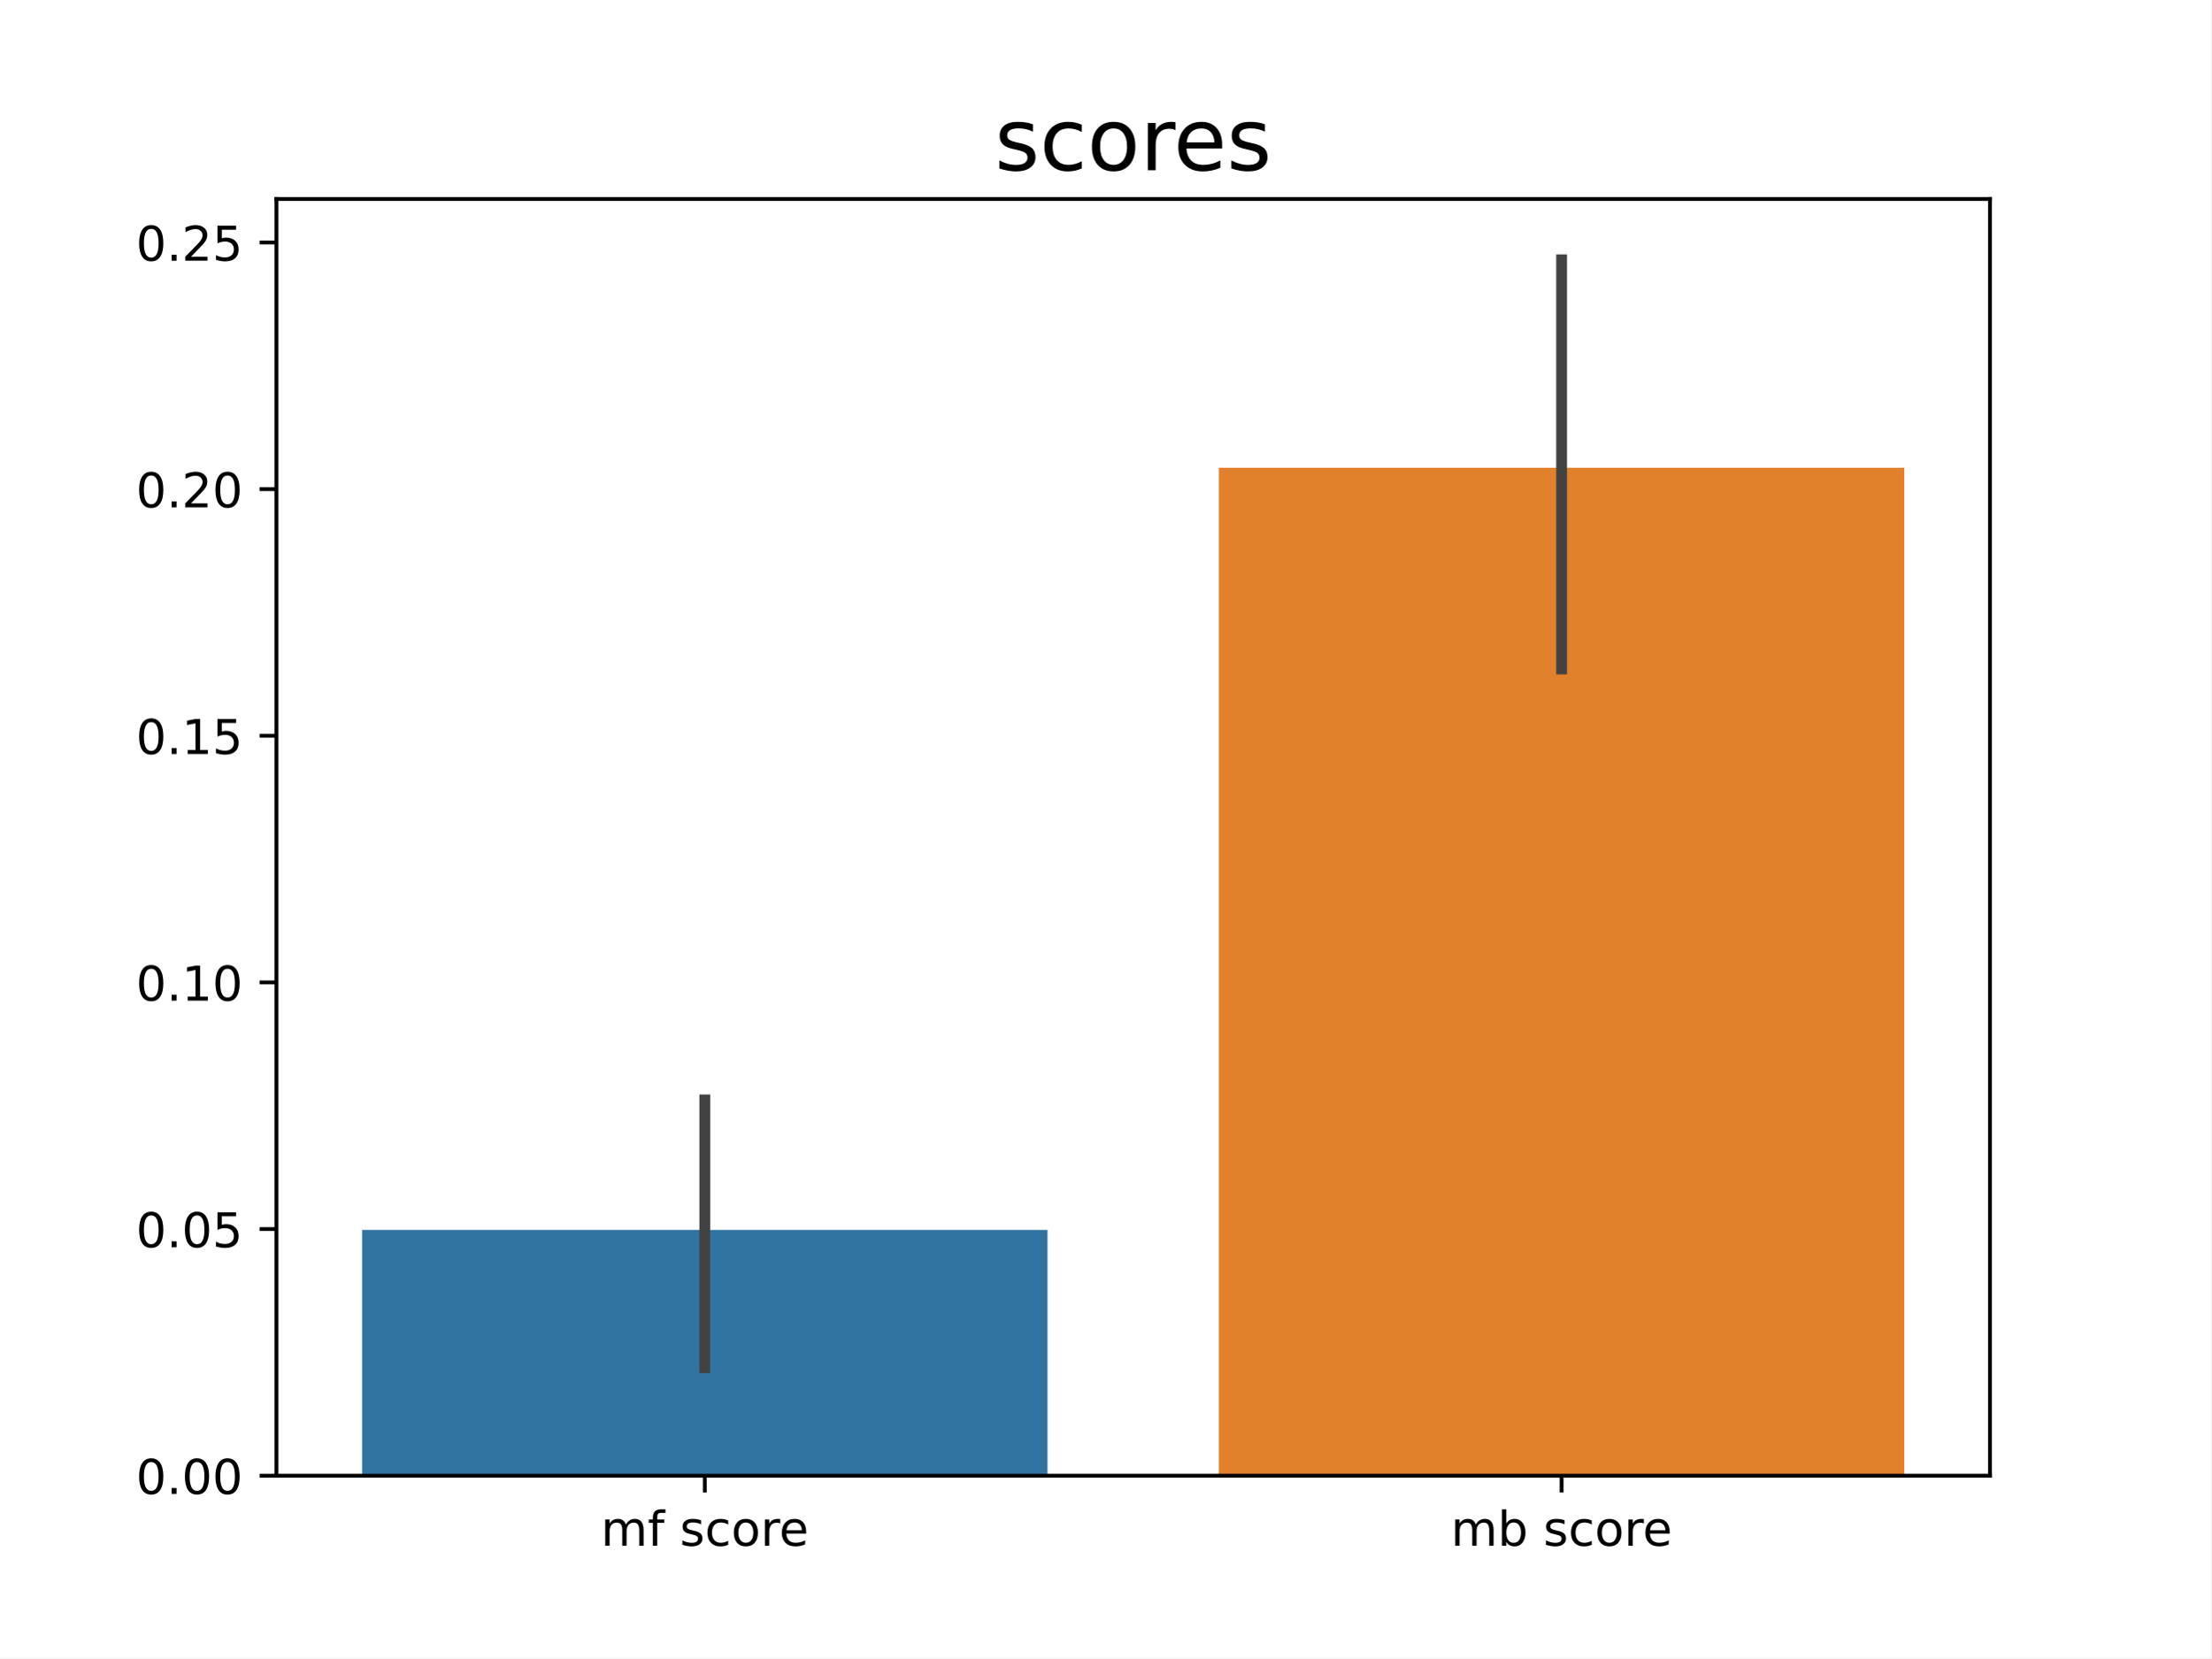
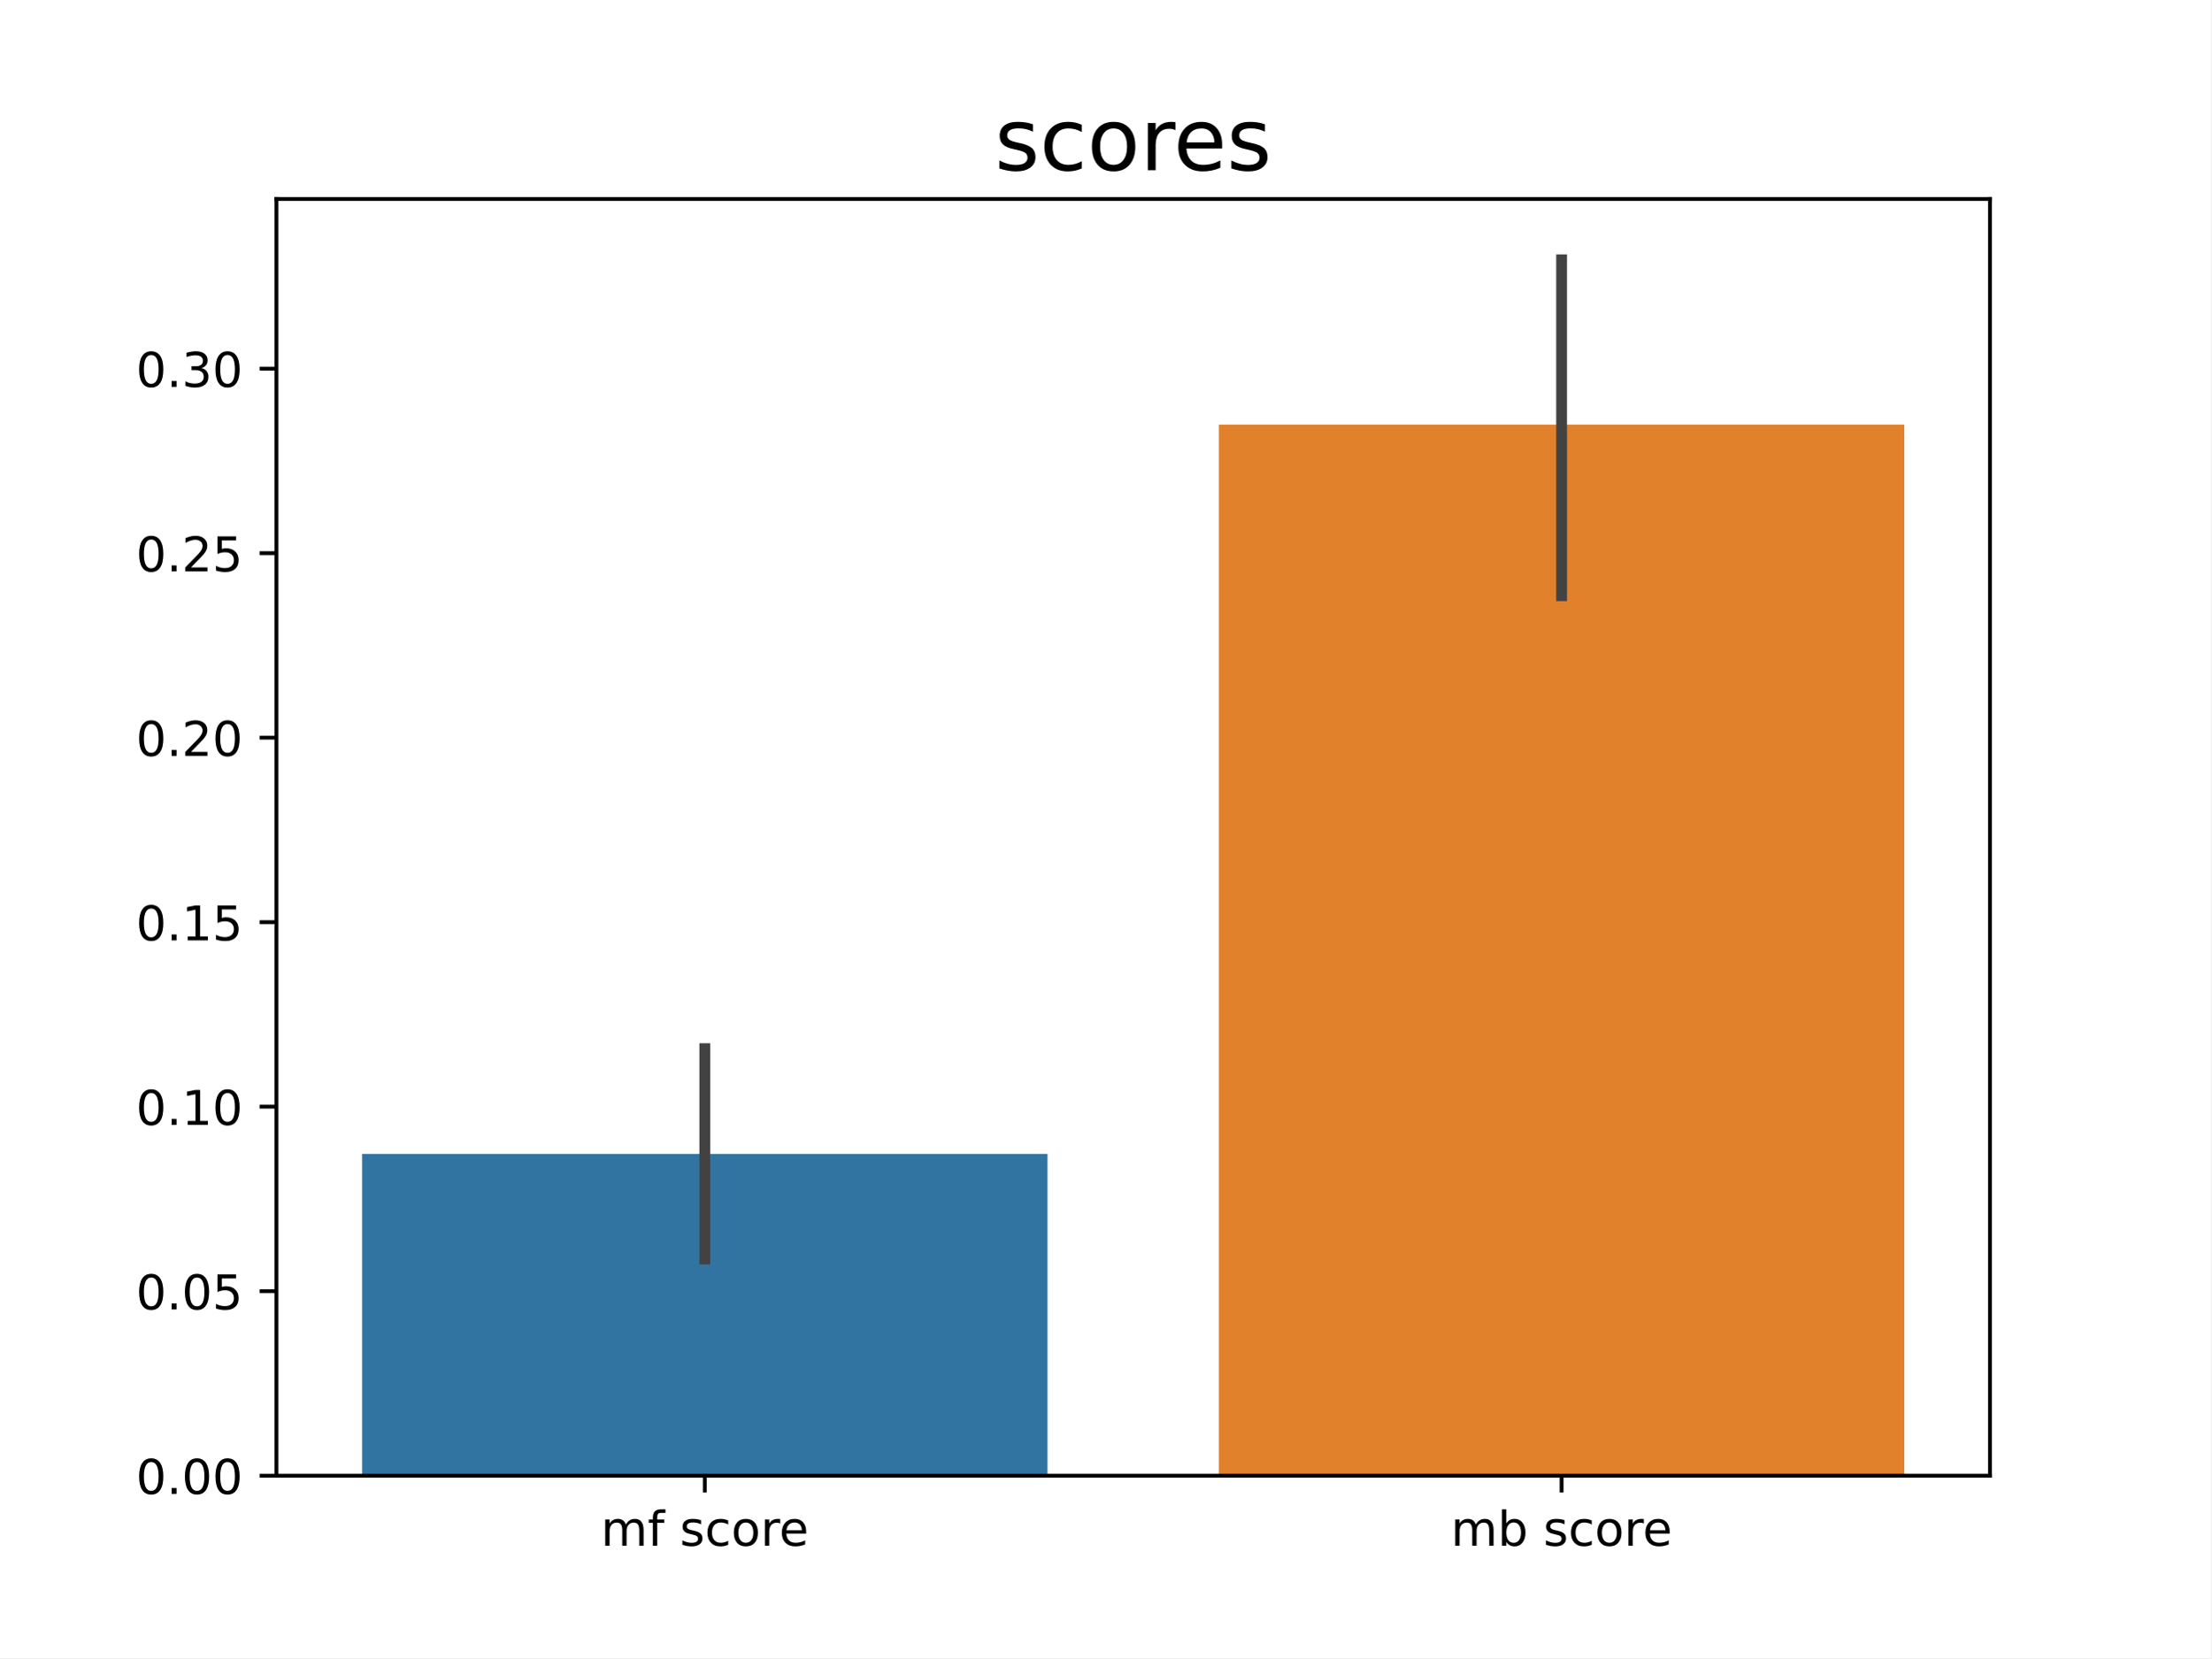
<svg xmlns="http://www.w3.org/2000/svg" xmlns:xlink="http://www.w3.org/1999/xlink" width="460.8pt" height="345.6pt" viewBox="0 0 460.8 345.6" version="1.1">
  <defs>
    <style type="text/css">*{stroke-linejoin: round; stroke-linecap: butt}</style>
  </defs>
  <g id="figure_1">
    <g id="patch_1">
      <path d="M 0 345.6  L 460.8 345.6  L 460.8 0  L 0 0  z " style="fill: #ffffff" />
    </g>
    <g id="axes_1">
      <g id="patch_2">
        <path d="M 57.6 307.584  L 414.72 307.584  L 414.72 41.472  L 57.6 41.472  z " style="fill: #ffffff" />
      </g>
      <g id="patch_3">
-         <path d="M 75.456 307.584  L 218.304 307.584  L 218.304 256.347  L 75.456 256.347  z " clip-path="url(#p67444985a4)" style="fill: #3274a1" />
+         <path d="M 75.456 307.584  L 218.304 307.584  L 218.304 240.511  L 75.456 240.511  z " clip-path="url(#pe55240d78c)" style="fill: #3274a1" />
      </g>
      <g id="patch_4">
-         <path d="M 254.016 307.584  L 396.864 307.584  L 396.864 97.496  L 254.016 97.496  z " clip-path="url(#p67444985a4)" style="fill: #e1812c" />
+         <path d="M 254.016 307.584  L 396.864 307.584  L 396.864 88.502  L 254.016 88.502  z " clip-path="url(#pe55240d78c)" style="fill: #e1812c" />
      </g>
      <g id="matplotlib.axis_1">
        <g id="xtick_1">
          <g id="line2d_1">
            <defs>
-               <path id="m42f8cfda9b" d="M 0 0  L 0 3.5  " style="stroke: #000000; stroke-width: 0.8" />
+               <path id="m11d7676d9f" d="M 0 0  L 0 3.5  " style="stroke: #000000; stroke-width: 0.8" />
            </defs>
            <g>
-               <use xlink:href="#m42f8cfda9b" x="146.88" y="307.584" style="stroke: #000000; stroke-width: 0.8" />
+               <use xlink:href="#m11d7676d9f" x="146.88" y="307.584" style="stroke: #000000; stroke-width: 0.8" />
            </g>
          </g>
          <g id="text_1">
            <g transform="translate(125.2277 322.1824) scale(0.1 -0.1)">
              <defs>
                <path id="DejaVuSans-6d" d="M 3328 2828  Q 3544 3216 3844 3400  Q 4144 3584 4550 3584  Q 5097 3584 5394 3201  Q 5691 2819 5691 2113  L 5691 0  L 5113 0  L 5113 2094  Q 5113 2597 4934 2840  Q 4756 3084 4391 3084  Q 3944 3084 3684 2787  Q 3425 2491 3425 1978  L 3425 0  L 2847 0  L 2847 2094  Q 2847 2600 2669 2842  Q 2491 3084 2119 3084  Q 1678 3084 1418 2786  Q 1159 2488 1159 1978  L 1159 0  L 581 0  L 581 3500  L 1159 3500  L 1159 2956  Q 1356 3278 1631 3431  Q 1906 3584 2284 3584  Q 2666 3584 2933 3390  Q 3200 3197 3328 2828  z " transform="scale(0.015625)" />
                <path id="DejaVuSans-66" d="M 2375 4863  L 2375 4384  L 1825 4384  Q 1516 4384 1395 4259  Q 1275 4134 1275 3809  L 1275 3500  L 2222 3500  L 2222 3053  L 1275 3053  L 1275 0  L 697 0  L 697 3053  L 147 3053  L 147 3500  L 697 3500  L 697 3744  Q 697 4328 969 4595  Q 1241 4863 1831 4863  L 2375 4863  z " transform="scale(0.015625)" />
                <path id="DejaVuSans-20" transform="scale(0.015625)" />
                <path id="DejaVuSans-73" d="M 2834 3397  L 2834 2853  Q 2591 2978 2328 3040  Q 2066 3103 1784 3103  Q 1356 3103 1142 2972  Q 928 2841 928 2578  Q 928 2378 1081 2264  Q 1234 2150 1697 2047  L 1894 2003  Q 2506 1872 2764 1633  Q 3022 1394 3022 966  Q 3022 478 2636 193  Q 2250 -91 1575 -91  Q 1294 -91 989 -36  Q 684 19 347 128  L 347 722  Q 666 556 975 473  Q 1284 391 1588 391  Q 1994 391 2212 530  Q 2431 669 2431 922  Q 2431 1156 2273 1281  Q 2116 1406 1581 1522  L 1381 1569  Q 847 1681 609 1914  Q 372 2147 372 2553  Q 372 3047 722 3315  Q 1072 3584 1716 3584  Q 2034 3584 2315 3537  Q 2597 3491 2834 3397  z " transform="scale(0.015625)" />
                <path id="DejaVuSans-63" d="M 3122 3366  L 3122 2828  Q 2878 2963 2633 3030  Q 2388 3097 2138 3097  Q 1578 3097 1268 2742  Q 959 2388 959 1747  Q 959 1106 1268 751  Q 1578 397 2138 397  Q 2388 397 2633 464  Q 2878 531 3122 666  L 3122 134  Q 2881 22 2623 -34  Q 2366 -91 2075 -91  Q 1284 -91 818 406  Q 353 903 353 1747  Q 353 2603 823 3093  Q 1294 3584 2113 3584  Q 2378 3584 2631 3529  Q 2884 3475 3122 3366  z " transform="scale(0.015625)" />
                <path id="DejaVuSans-6f" d="M 1959 3097  Q 1497 3097 1228 2736  Q 959 2375 959 1747  Q 959 1119 1226 758  Q 1494 397 1959 397  Q 2419 397 2687 759  Q 2956 1122 2956 1747  Q 2956 2369 2687 2733  Q 2419 3097 1959 3097  z M 1959 3584  Q 2709 3584 3137 3096  Q 3566 2609 3566 1747  Q 3566 888 3137 398  Q 2709 -91 1959 -91  Q 1206 -91 779 398  Q 353 888 353 1747  Q 353 2609 779 3096  Q 1206 3584 1959 3584  z " transform="scale(0.015625)" />
                <path id="DejaVuSans-72" d="M 2631 2963  Q 2534 3019 2420 3045  Q 2306 3072 2169 3072  Q 1681 3072 1420 2755  Q 1159 2438 1159 1844  L 1159 0  L 581 0  L 581 3500  L 1159 3500  L 1159 2956  Q 1341 3275 1631 3429  Q 1922 3584 2338 3584  Q 2397 3584 2469 3576  Q 2541 3569 2628 3553  L 2631 2963  z " transform="scale(0.015625)" />
                <path id="DejaVuSans-65" d="M 3597 1894  L 3597 1613  L 953 1613  Q 991 1019 1311 708  Q 1631 397 2203 397  Q 2534 397 2845 478  Q 3156 559 3463 722  L 3463 178  Q 3153 47 2828 -22  Q 2503 -91 2169 -91  Q 1331 -91 842 396  Q 353 884 353 1716  Q 353 2575 817 3079  Q 1281 3584 2069 3584  Q 2775 3584 3186 3129  Q 3597 2675 3597 1894  z M 3022 2063  Q 3016 2534 2758 2815  Q 2500 3097 2075 3097  Q 1594 3097 1305 2825  Q 1016 2553 972 2059  L 3022 2063  z " transform="scale(0.015625)" />
              </defs>
              <use xlink:href="#DejaVuSans-6d" />
              <use xlink:href="#DejaVuSans-66" x="97.412" />
              <use xlink:href="#DejaVuSans-20" x="132.617" />
              <use xlink:href="#DejaVuSans-73" x="164.404" />
              <use xlink:href="#DejaVuSans-63" x="216.504" />
              <use xlink:href="#DejaVuSans-6f" x="271.484" />
              <use xlink:href="#DejaVuSans-72" x="332.666" />
              <use xlink:href="#DejaVuSans-65" x="371.529" />
            </g>
          </g>
        </g>
        <g id="xtick_2">
          <g id="line2d_2">
            <g>
-               <use xlink:href="#m42f8cfda9b" x="325.44" y="307.584" style="stroke: #000000; stroke-width: 0.8" />
+               <use xlink:href="#m11d7676d9f" x="325.44" y="307.584" style="stroke: #000000; stroke-width: 0.8" />
            </g>
          </g>
          <g id="text_2">
            <g transform="translate(302.3736 322.1824) scale(0.1 -0.1)">
              <defs>
                <path id="DejaVuSans-62" d="M 3116 1747  Q 3116 2381 2855 2742  Q 2594 3103 2138 3103  Q 1681 3103 1420 2742  Q 1159 2381 1159 1747  Q 1159 1113 1420 752  Q 1681 391 2138 391  Q 2594 391 2855 752  Q 3116 1113 3116 1747  z M 1159 2969  Q 1341 3281 1617 3432  Q 1894 3584 2278 3584  Q 2916 3584 3314 3078  Q 3713 2572 3713 1747  Q 3713 922 3314 415  Q 2916 -91 2278 -91  Q 1894 -91 1617 61  Q 1341 213 1159 525  L 1159 0  L 581 0  L 581 4863  L 1159 4863  L 1159 2969  z " transform="scale(0.015625)" />
              </defs>
              <use xlink:href="#DejaVuSans-6d" />
              <use xlink:href="#DejaVuSans-62" x="97.412" />
              <use xlink:href="#DejaVuSans-20" x="160.889" />
              <use xlink:href="#DejaVuSans-73" x="192.676" />
              <use xlink:href="#DejaVuSans-63" x="244.775" />
              <use xlink:href="#DejaVuSans-6f" x="299.756" />
              <use xlink:href="#DejaVuSans-72" x="360.938" />
              <use xlink:href="#DejaVuSans-65" x="399.801" />
            </g>
          </g>
        </g>
      </g>
      <g id="matplotlib.axis_2">
        <g id="ytick_1">
          <g id="line2d_3">
            <defs>
-               <path id="mf3b48f76c6" d="M 0 0  L -3.5 0  " style="stroke: #000000; stroke-width: 0.8" />
+               <path id="m83042ee32e" d="M 0 0  L -3.5 0  " style="stroke: #000000; stroke-width: 0.8" />
            </defs>
            <g>
-               <use xlink:href="#mf3b48f76c6" x="57.6" y="307.584" style="stroke: #000000; stroke-width: 0.8" />
+               <use xlink:href="#m83042ee32e" x="57.6" y="307.584" style="stroke: #000000; stroke-width: 0.8" />
            </g>
          </g>
          <g id="text_3">
            <g transform="translate(28.33438 311.3832) scale(0.1 -0.1)">
              <defs>
                <path id="DejaVuSans-30" d="M 2034 4250  Q 1547 4250 1301 3770  Q 1056 3291 1056 2328  Q 1056 1369 1301 889  Q 1547 409 2034 409  Q 2525 409 2770 889  Q 3016 1369 3016 2328  Q 3016 3291 2770 3770  Q 2525 4250 2034 4250  z M 2034 4750  Q 2819 4750 3233 4129  Q 3647 3509 3647 2328  Q 3647 1150 3233 529  Q 2819 -91 2034 -91  Q 1250 -91 836 529  Q 422 1150 422 2328  Q 422 3509 836 4129  Q 1250 4750 2034 4750  z " transform="scale(0.015625)" />
                <path id="DejaVuSans-2e" d="M 684 794  L 1344 794  L 1344 0  L 684 0  L 684 794  z " transform="scale(0.015625)" />
              </defs>
              <use xlink:href="#DejaVuSans-30" />
              <use xlink:href="#DejaVuSans-2e" x="63.623" />
              <use xlink:href="#DejaVuSans-30" x="95.41" />
              <use xlink:href="#DejaVuSans-30" x="159.033" />
            </g>
          </g>
        </g>
        <g id="ytick_2">
          <g id="line2d_4">
            <g>
-               <use xlink:href="#mf3b48f76c6" x="57.6" y="256.174" style="stroke: #000000; stroke-width: 0.8" />
+               <use xlink:href="#m83042ee32e" x="57.6" y="269.126" style="stroke: #000000; stroke-width: 0.8" />
            </g>
          </g>
          <g id="text_4">
-             <g transform="translate(28.33438 259.9728) scale(0.1 -0.1)">
+             <g transform="translate(28.33438 272.9251) scale(0.1 -0.1)">
              <defs>
                <path id="DejaVuSans-35" d="M 691 4666  L 3169 4666  L 3169 4134  L 1269 4134  L 1269 2991  Q 1406 3038 1543 3061  Q 1681 3084 1819 3084  Q 2600 3084 3056 2656  Q 3513 2228 3513 1497  Q 3513 744 3044 326  Q 2575 -91 1722 -91  Q 1428 -91 1123 -41  Q 819 9 494 109  L 494 744  Q 775 591 1075 516  Q 1375 441 1709 441  Q 2250 441 2565 725  Q 2881 1009 2881 1497  Q 2881 1984 2565 2268  Q 2250 2553 1709 2553  Q 1456 2553 1204 2497  Q 953 2441 691 2322  L 691 4666  z " transform="scale(0.015625)" />
              </defs>
              <use xlink:href="#DejaVuSans-30" />
              <use xlink:href="#DejaVuSans-2e" x="63.623" />
              <use xlink:href="#DejaVuSans-30" x="95.41" />
              <use xlink:href="#DejaVuSans-35" x="159.033" />
            </g>
          </g>
        </g>
        <g id="ytick_3">
          <g id="line2d_5">
            <g>
-               <use xlink:href="#mf3b48f76c6" x="57.6" y="204.763" style="stroke: #000000; stroke-width: 0.8" />
+               <use xlink:href="#m83042ee32e" x="57.6" y="230.668" style="stroke: #000000; stroke-width: 0.8" />
            </g>
          </g>
          <g id="text_5">
-             <g transform="translate(28.33438 208.5624) scale(0.1 -0.1)">
+             <g transform="translate(28.33438 234.4669) scale(0.1 -0.1)">
              <defs>
                <path id="DejaVuSans-31" d="M 794 531  L 1825 531  L 1825 4091  L 703 3866  L 703 4441  L 1819 4666  L 2450 4666  L 2450 531  L 3481 531  L 3481 0  L 794 0  L 794 531  z " transform="scale(0.015625)" />
              </defs>
              <use xlink:href="#DejaVuSans-30" />
              <use xlink:href="#DejaVuSans-2e" x="63.623" />
              <use xlink:href="#DejaVuSans-31" x="95.41" />
              <use xlink:href="#DejaVuSans-30" x="159.033" />
            </g>
          </g>
        </g>
        <g id="ytick_4">
          <g id="line2d_6">
            <g>
-               <use xlink:href="#mf3b48f76c6" x="57.6" y="153.353" style="stroke: #000000; stroke-width: 0.8" />
+               <use xlink:href="#m83042ee32e" x="57.6" y="192.21" style="stroke: #000000; stroke-width: 0.8" />
            </g>
          </g>
          <g id="text_6">
-             <g transform="translate(28.33438 157.1519) scale(0.1 -0.1)">
+             <g transform="translate(28.33438 196.0088) scale(0.1 -0.1)">
              <use xlink:href="#DejaVuSans-30" />
              <use xlink:href="#DejaVuSans-2e" x="63.623" />
              <use xlink:href="#DejaVuSans-31" x="95.41" />
              <use xlink:href="#DejaVuSans-35" x="159.033" />
            </g>
          </g>
        </g>
        <g id="ytick_5">
          <g id="line2d_7">
            <g>
-               <use xlink:href="#mf3b48f76c6" x="57.6" y="101.942" style="stroke: #000000; stroke-width: 0.8" />
+               <use xlink:href="#m83042ee32e" x="57.6" y="153.751" style="stroke: #000000; stroke-width: 0.8" />
            </g>
          </g>
          <g id="text_7">
-             <g transform="translate(28.33438 105.7415) scale(0.1 -0.1)">
+             <g transform="translate(28.33438 157.5507) scale(0.1 -0.1)">
              <defs>
                <path id="DejaVuSans-32" d="M 1228 531  L 3431 531  L 3431 0  L 469 0  L 469 531  Q 828 903 1448 1529  Q 2069 2156 2228 2338  Q 2531 2678 2651 2914  Q 2772 3150 2772 3378  Q 2772 3750 2511 3984  Q 2250 4219 1831 4219  Q 1534 4219 1204 4116  Q 875 4013 500 3803  L 500 4441  Q 881 4594 1212 4672  Q 1544 4750 1819 4750  Q 2544 4750 2975 4387  Q 3406 4025 3406 3419  Q 3406 3131 3298 2873  Q 3191 2616 2906 2266  Q 2828 2175 2409 1742  Q 1991 1309 1228 531  z " transform="scale(0.015625)" />
              </defs>
              <use xlink:href="#DejaVuSans-30" />
              <use xlink:href="#DejaVuSans-2e" x="63.623" />
              <use xlink:href="#DejaVuSans-32" x="95.41" />
              <use xlink:href="#DejaVuSans-30" x="159.033" />
            </g>
          </g>
        </g>
        <g id="ytick_6">
          <g id="line2d_8">
            <g>
-               <use xlink:href="#mf3b48f76c6" x="57.6" y="50.532" style="stroke: #000000; stroke-width: 0.8" />
+               <use xlink:href="#m83042ee32e" x="57.6" y="115.293" style="stroke: #000000; stroke-width: 0.8" />
            </g>
          </g>
          <g id="text_8">
-             <g transform="translate(28.33438 54.33107) scale(0.1 -0.1)">
+             <g transform="translate(28.33438 119.0925) scale(0.1 -0.1)">
              <use xlink:href="#DejaVuSans-30" />
              <use xlink:href="#DejaVuSans-2e" x="63.623" />
              <use xlink:href="#DejaVuSans-32" x="95.41" />
              <use xlink:href="#DejaVuSans-35" x="159.033" />
            </g>
          </g>
        </g>
-       </g>
-       <g id="line2d_9">
-         <path d="M 146.88 285.075  L 146.88 229.252  " clip-path="url(#p67444985a4)" style="fill: none; stroke: #424242; stroke-width: 2.25; stroke-linecap: square" />
+         <g id="ytick_7">
+           <g id="line2d_9">
+             <g>
+               <use xlink:href="#m83042ee32e" x="57.6" y="76.835" style="stroke: #000000; stroke-width: 0.8" />
+             </g>
+           </g>
+           <g id="text_9">
+             <g transform="translate(28.33438 80.63438) scale(0.1 -0.1)">
+               <defs>
+                 <path id="DejaVuSans-33" d="M 2597 2516  Q 3050 2419 3304 2112  Q 3559 1806 3559 1356  Q 3559 666 3084 287  Q 2609 -91 1734 -91  Q 1441 -91 1130 -33  Q 819 25 488 141  L 488 750  Q 750 597 1062 519  Q 1375 441 1716 441  Q 2309 441 2620 675  Q 2931 909 2931 1356  Q 2931 1769 2642 2001  Q 2353 2234 1838 2234  L 1294 2234  L 1294 2753  L 1863 2753  Q 2328 2753 2575 2939  Q 2822 3125 2822 3475  Q 2822 3834 2567 4026  Q 2313 4219 1838 4219  Q 1578 4219 1281 4162  Q 984 4106 628 3988  L 628 4550  Q 988 4650 1302 4700  Q 1616 4750 1894 4750  Q 2613 4750 3031 4423  Q 3450 4097 3450 3541  Q 3450 3153 3228 2886  Q 3006 2619 2597 2516  z " transform="scale(0.015625)" />
+               </defs>
+               <use xlink:href="#DejaVuSans-30" />
+               <use xlink:href="#DejaVuSans-2e" x="63.623" />
+               <use xlink:href="#DejaVuSans-33" x="95.41" />
+               <use xlink:href="#DejaVuSans-30" x="159.033" />
+             </g>
+           </g>
+         </g>
      </g>
      <g id="line2d_10">
-         <path d="M 325.44 139.436  L 325.44 54.144  " clip-path="url(#p67444985a4)" style="fill: none; stroke: #424242; stroke-width: 2.25; stroke-linecap: square" />
+         <path d="M 146.88 262.416  L 146.88 218.565  " clip-path="url(#pe55240d78c)" style="fill: none; stroke: #424242; stroke-width: 2.25; stroke-linecap: square" />
+       </g>
+       <g id="line2d_11">
+         <path d="M 325.44 124.159  L 325.44 54.144  " clip-path="url(#pe55240d78c)" style="fill: none; stroke: #424242; stroke-width: 2.25; stroke-linecap: square" />
      </g>
      <g id="patch_5">
        <path d="M 57.6 307.584  L 57.6 41.472  " style="fill: none; stroke: #000000; stroke-width: 0.8; stroke-linejoin: miter; stroke-linecap: square" />
      </g>
      <g id="patch_6">
        <path d="M 414.72 307.584  L 414.72 41.472  " style="fill: none; stroke: #000000; stroke-width: 0.8; stroke-linejoin: miter; stroke-linecap: square" />
      </g>
      <g id="patch_7">
        <path d="M 57.6 307.584  L 414.72 307.584  " style="fill: none; stroke: #000000; stroke-width: 0.8; stroke-linejoin: miter; stroke-linecap: square" />
      </g>
      <g id="patch_8">
        <path d="M 57.6 41.472  L 414.72 41.472  " style="fill: none; stroke: #000000; stroke-width: 0.8; stroke-linejoin: miter; stroke-linecap: square" />
      </g>
-       <g id="text_9">
+       <g id="text_10">
        <g transform="translate(207.2925 35.472) scale(0.18 -0.18)">
          <use xlink:href="#DejaVuSans-73" />
          <use xlink:href="#DejaVuSans-63" x="52.1" />
          <use xlink:href="#DejaVuSans-6f" x="107.08" />
          <use xlink:href="#DejaVuSans-72" x="168.262" />
          <use xlink:href="#DejaVuSans-65" x="207.125" />
          <use xlink:href="#DejaVuSans-73" x="268.648" />
        </g>
      </g>
    </g>
  </g>
  <defs>
-     <clipPath id="p67444985a4">
+     <clipPath id="pe55240d78c">
      <rect x="57.6" y="41.472" width="357.12" height="266.112" />
    </clipPath>
  </defs>
</svg>
